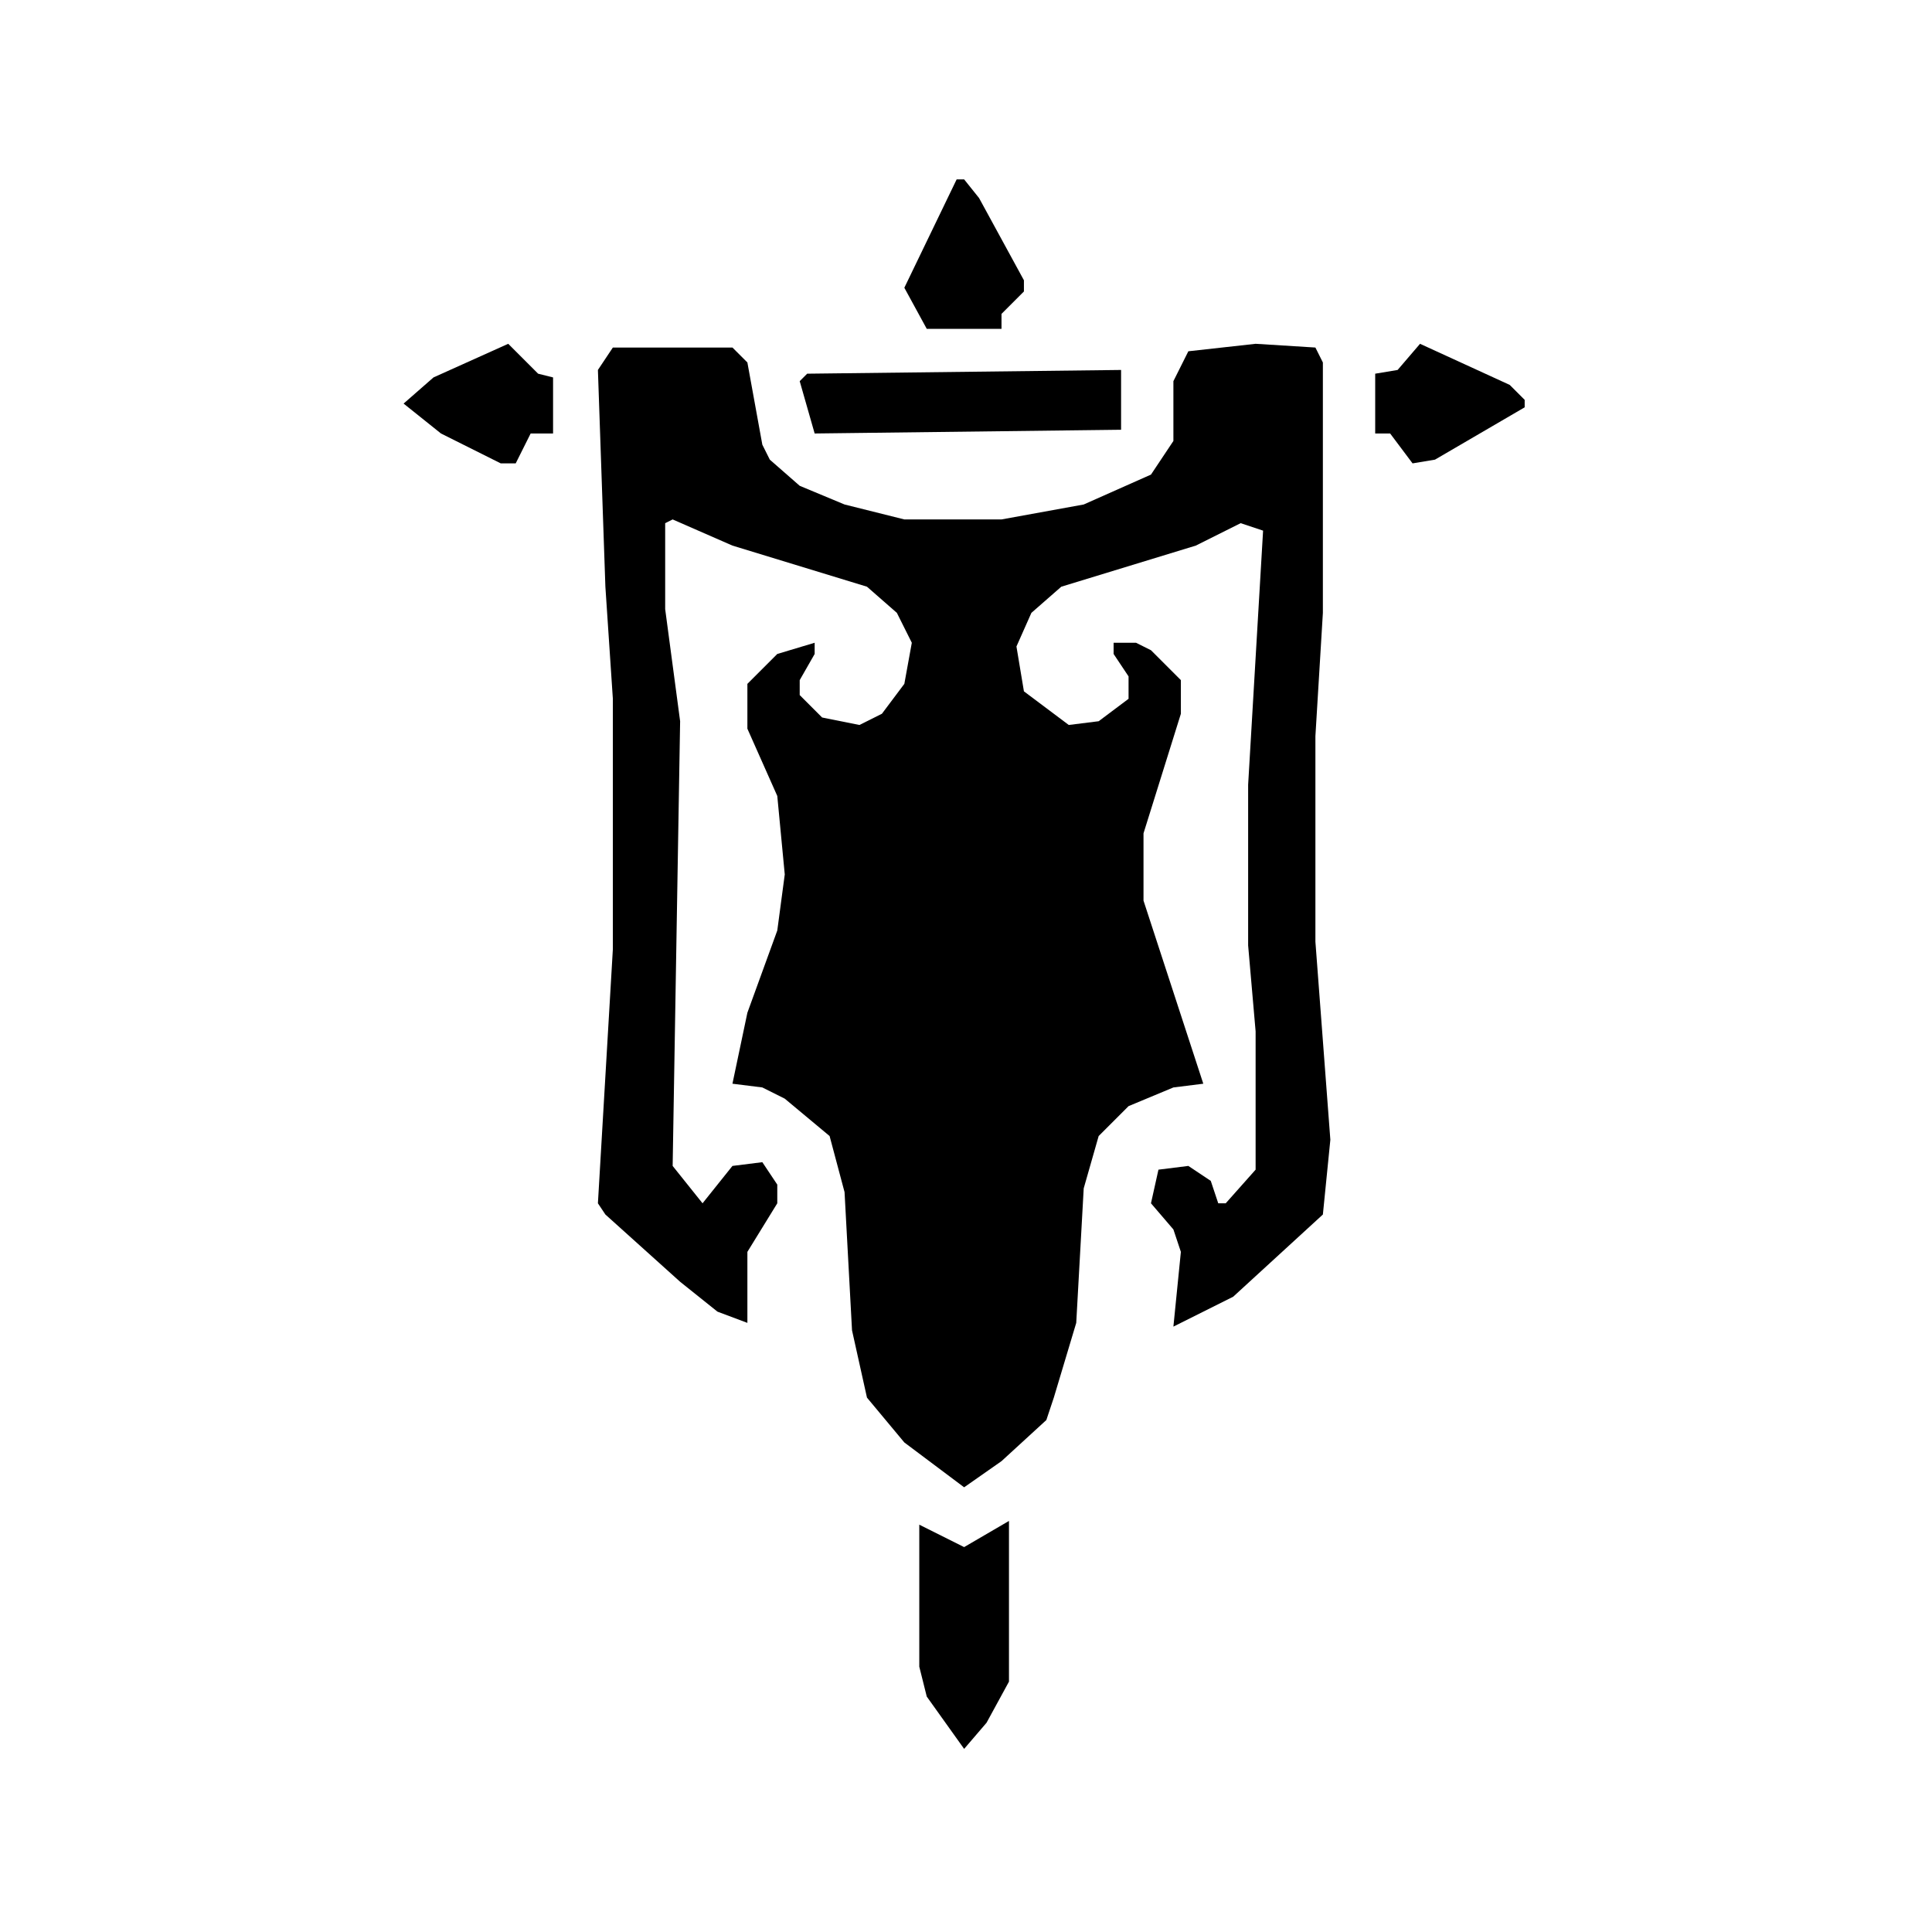
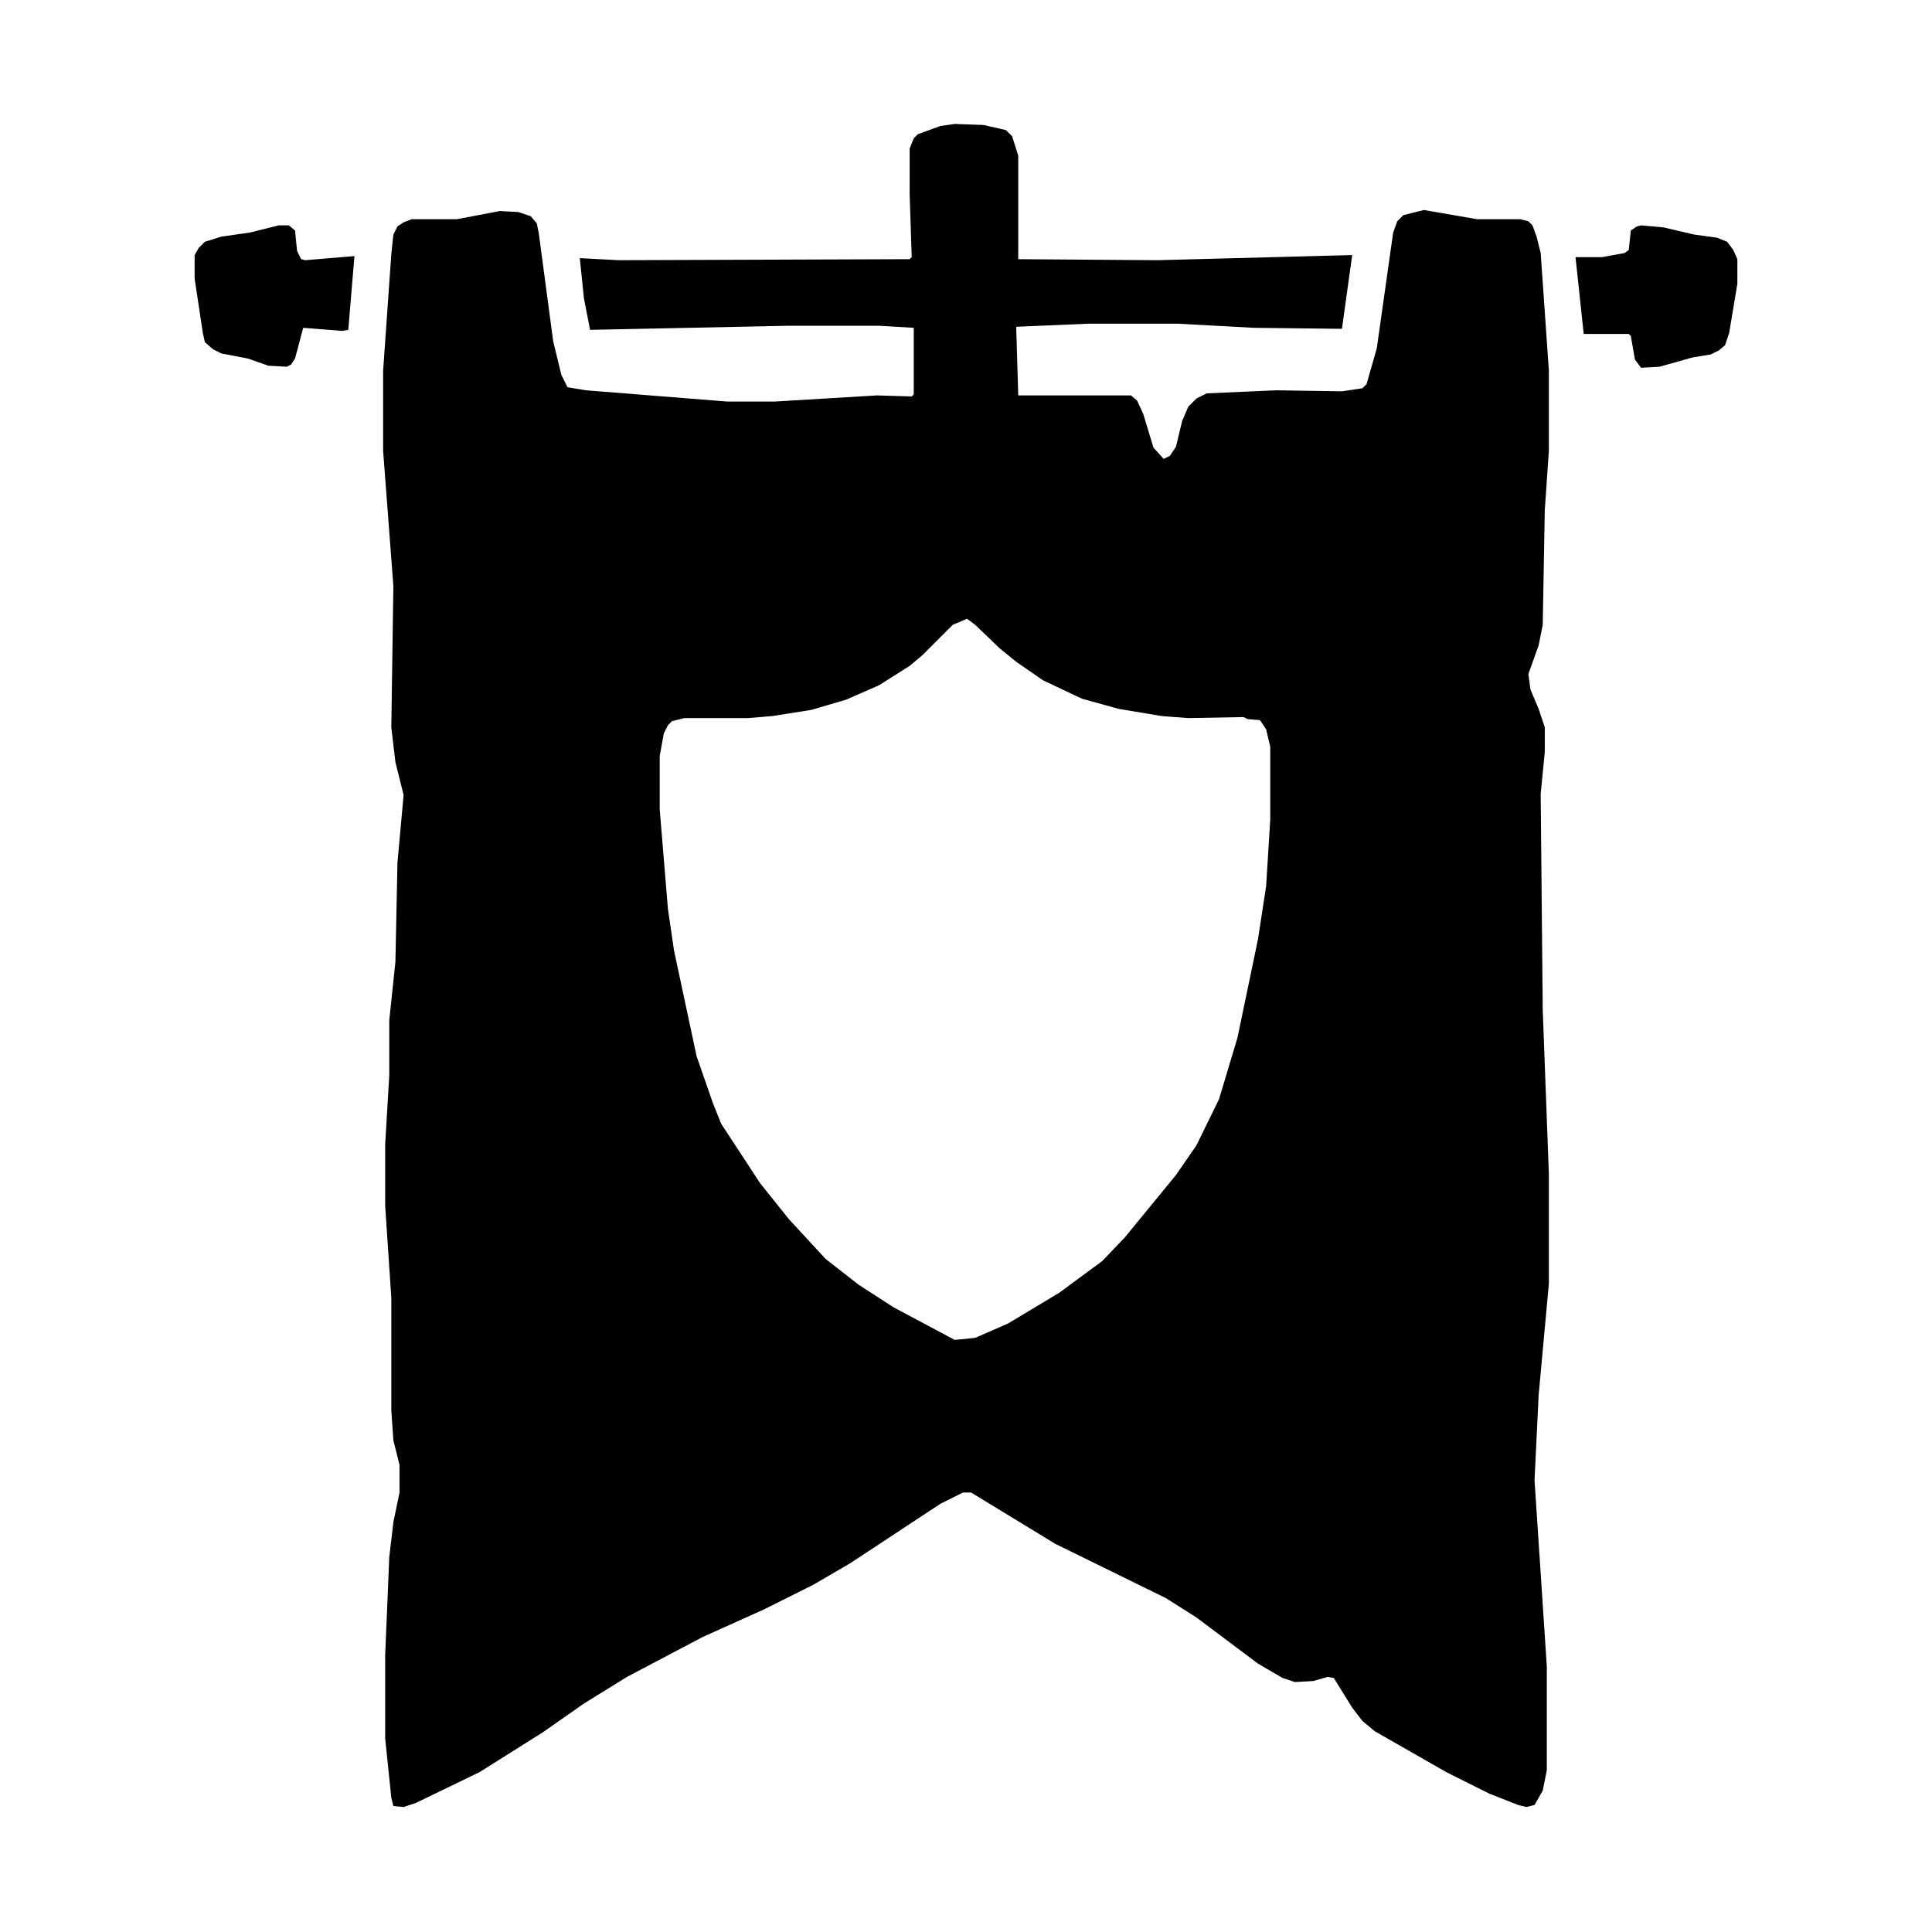
- <svg xmlns="http://www.w3.org/2000/svg" viewBox="0 0 517 517">
-   <path fill="currentColor" fill-rule="evenodd" d="M270,407 L258,414 L246,408 L246,446 L248,454 L258,468 L264,461 L270,450Z M300,115 L300,99 L216,100 L214,102 L218,116Z M368,100 L368,116 L372,116 L378,124 L384,123 L408,109 L408,107 L404,103 L380,92 L374,99Z M352,93 L336,92 L318,94 L314,102 L314,118 L308,127 L290,135 L268,139 L242,139 L226,135 L214,130 L206,123 L204,119 L200,97 L196,93 L164,93 L160,99 L162,157 L164,187 L164,254 L160,322 L162,325 L182,343 L192,351 L200,354 L200,335 L208,322 L208,317 L204,311 L196,312 L188,322 L180,312 L182,193 L178,163 L178,140 L180,139 L196,146 L232,157 L240,164 L244,172 L242,183 L236,191 L230,194 L220,192 L214,186 L214,182 L218,175 L218,172 L208,175 L200,183 L200,195 L208,213 L210,234 L208,249 L200,271 L196,290 L204,291 L210,294 L222,304 L226,319 L228,356 L232,374 L242,386 L258,398 L268,391 L280,380 L282,374 L288,354 L290,318 L294,304 L302,296 L314,291 L322,290 L306,241 L306,223 L316,191 L316,182 L308,174 L304,172 L298,172 L298,175 L302,181 L302,187 L294,193 L286,194 L274,185 L272,173 L276,164 L284,157 L320,146 L332,140 L338,142 L334,210 L334,253 L336,276 L336,313 L328,322 L326,322 L324,316 L318,312 L310,313 L308,322 L314,329 L316,335 L314,355 L330,347 L354,325 L356,305 L352,252 L352,197 L354,164 L354,97Z M108,108 L118,116 L134,124 L138,124 L142,116 L148,116 L148,101 L144,100 L136,92 L116,101Z M256,48 L242,77 L248,88 L268,88 L268,84 L274,78 L274,75 L262,53 L258,48Z" />
+ <svg xmlns="http://www.w3.org/2000/svg" viewBox="0 0 1886 1886">
+   <path fill="currentColor" fill-rule="evenodd" d="M1538,251 L1546,326 L1590,326 L1592,328 L1596,351 L1602,359 L1620,358 L1652,349 L1670,346 L1678,342 L1684,337 L1688,325 L1696,277 L1696,253 L1692,244 L1686,236 L1676,232 L1654,229 L1624,222 L1602,220 L1598,221 L1592,225 L1590,244 L1586,247 L1564,251Z M200,236 L194,242 L190,249 L190,272 L198,325 L200,334 L208,341 L216,345 L242,350 L262,357 L280,358 L284,356 L288,350 L296,320 L334,323 L340,322 L346,250 L298,254 L294,253 L290,245 L288,225 L282,220 L272,220 L244,227 L216,231Z M394,217 L388,221 L384,229 L382,248 L374,362 L374,440 L384,572 L382,710 L386,744 L394,776 L388,842 L386,939 L380,996 L380,1050 L376,1117 L376,1177 L382,1267 L382,1377 L384,1406 L390,1430 L390,1457 L384,1486 L380,1520 L376,1616 L376,1697 L382,1755 L384,1763 L394,1764 L406,1760 L468,1730 L530,1691 L570,1663 L612,1637 L686,1598 L746,1571 L794,1547 L830,1526 L918,1468 L940,1457 L948,1457 L1030,1507 L1138,1560 L1168,1579 L1228,1624 L1252,1638 L1264,1642 L1282,1641 L1296,1637 L1302,1638 L1320,1667 L1330,1680 L1342,1690 L1412,1730 L1454,1751 L1482,1762 L1490,1764 L1498,1762 L1506,1748 L1510,1728 L1510,1627 L1498,1445 L1502,1362 L1512,1253 L1512,1146 L1506,986 L1504,775 L1508,734 L1508,710 L1502,692 L1494,673 L1492,658 L1502,630 L1506,610 L1508,498 L1512,440 L1512,362 L1504,247 L1500,231 L1496,220 L1492,216 L1484,214 L1442,214 L1390,205 L1370,210 L1364,216 L1360,227 L1344,340 L1334,375 L1330,379 L1310,382 L1246,381 L1178,384 L1168,389 L1160,397 L1154,411 L1148,436 L1142,445 L1136,448 L1126,437 L1116,404 L1110,391 L1104,386 L994,386 L992,319 L1062,316 L1150,316 L1224,320 L1310,321 L1320,249 L1130,254 L994,253 L994,152 L988,133 L982,127 L960,122 L932,121 L918,123 L896,131 L892,135 L888,145 L888,190 L890,251 L888,253 L604,254 L566,252 L570,291 L576,322 L770,318 L858,318 L892,320 L892,385 L890,387 L856,386 L756,392 L710,392 L572,381 L554,378 L548,366 L540,333 L526,228 L524,218 L518,211 L506,207 L488,206 L446,214 L402,214Z M944,604 L952,610 L976,633 L992,646 L1018,664 L1056,682 L1092,692 L1134,699 L1160,701 L1214,700 L1218,702 L1230,703 L1236,712 L1240,729 L1240,800 L1236,865 L1228,917 L1208,1013 L1190,1073 L1168,1118 L1148,1147 L1098,1208 L1076,1231 L1034,1262 L984,1292 L952,1306 L932,1308 L872,1276 L838,1254 L806,1229 L770,1190 L742,1155 L704,1097 L696,1077 L680,1031 L658,928 L652,887 L644,790 L644,738 L648,716 L652,708 L656,704 L668,701 L730,701 L754,699 L792,693 L826,683 L858,669 L888,650 L900,640 L930,610Z" />
</svg>
